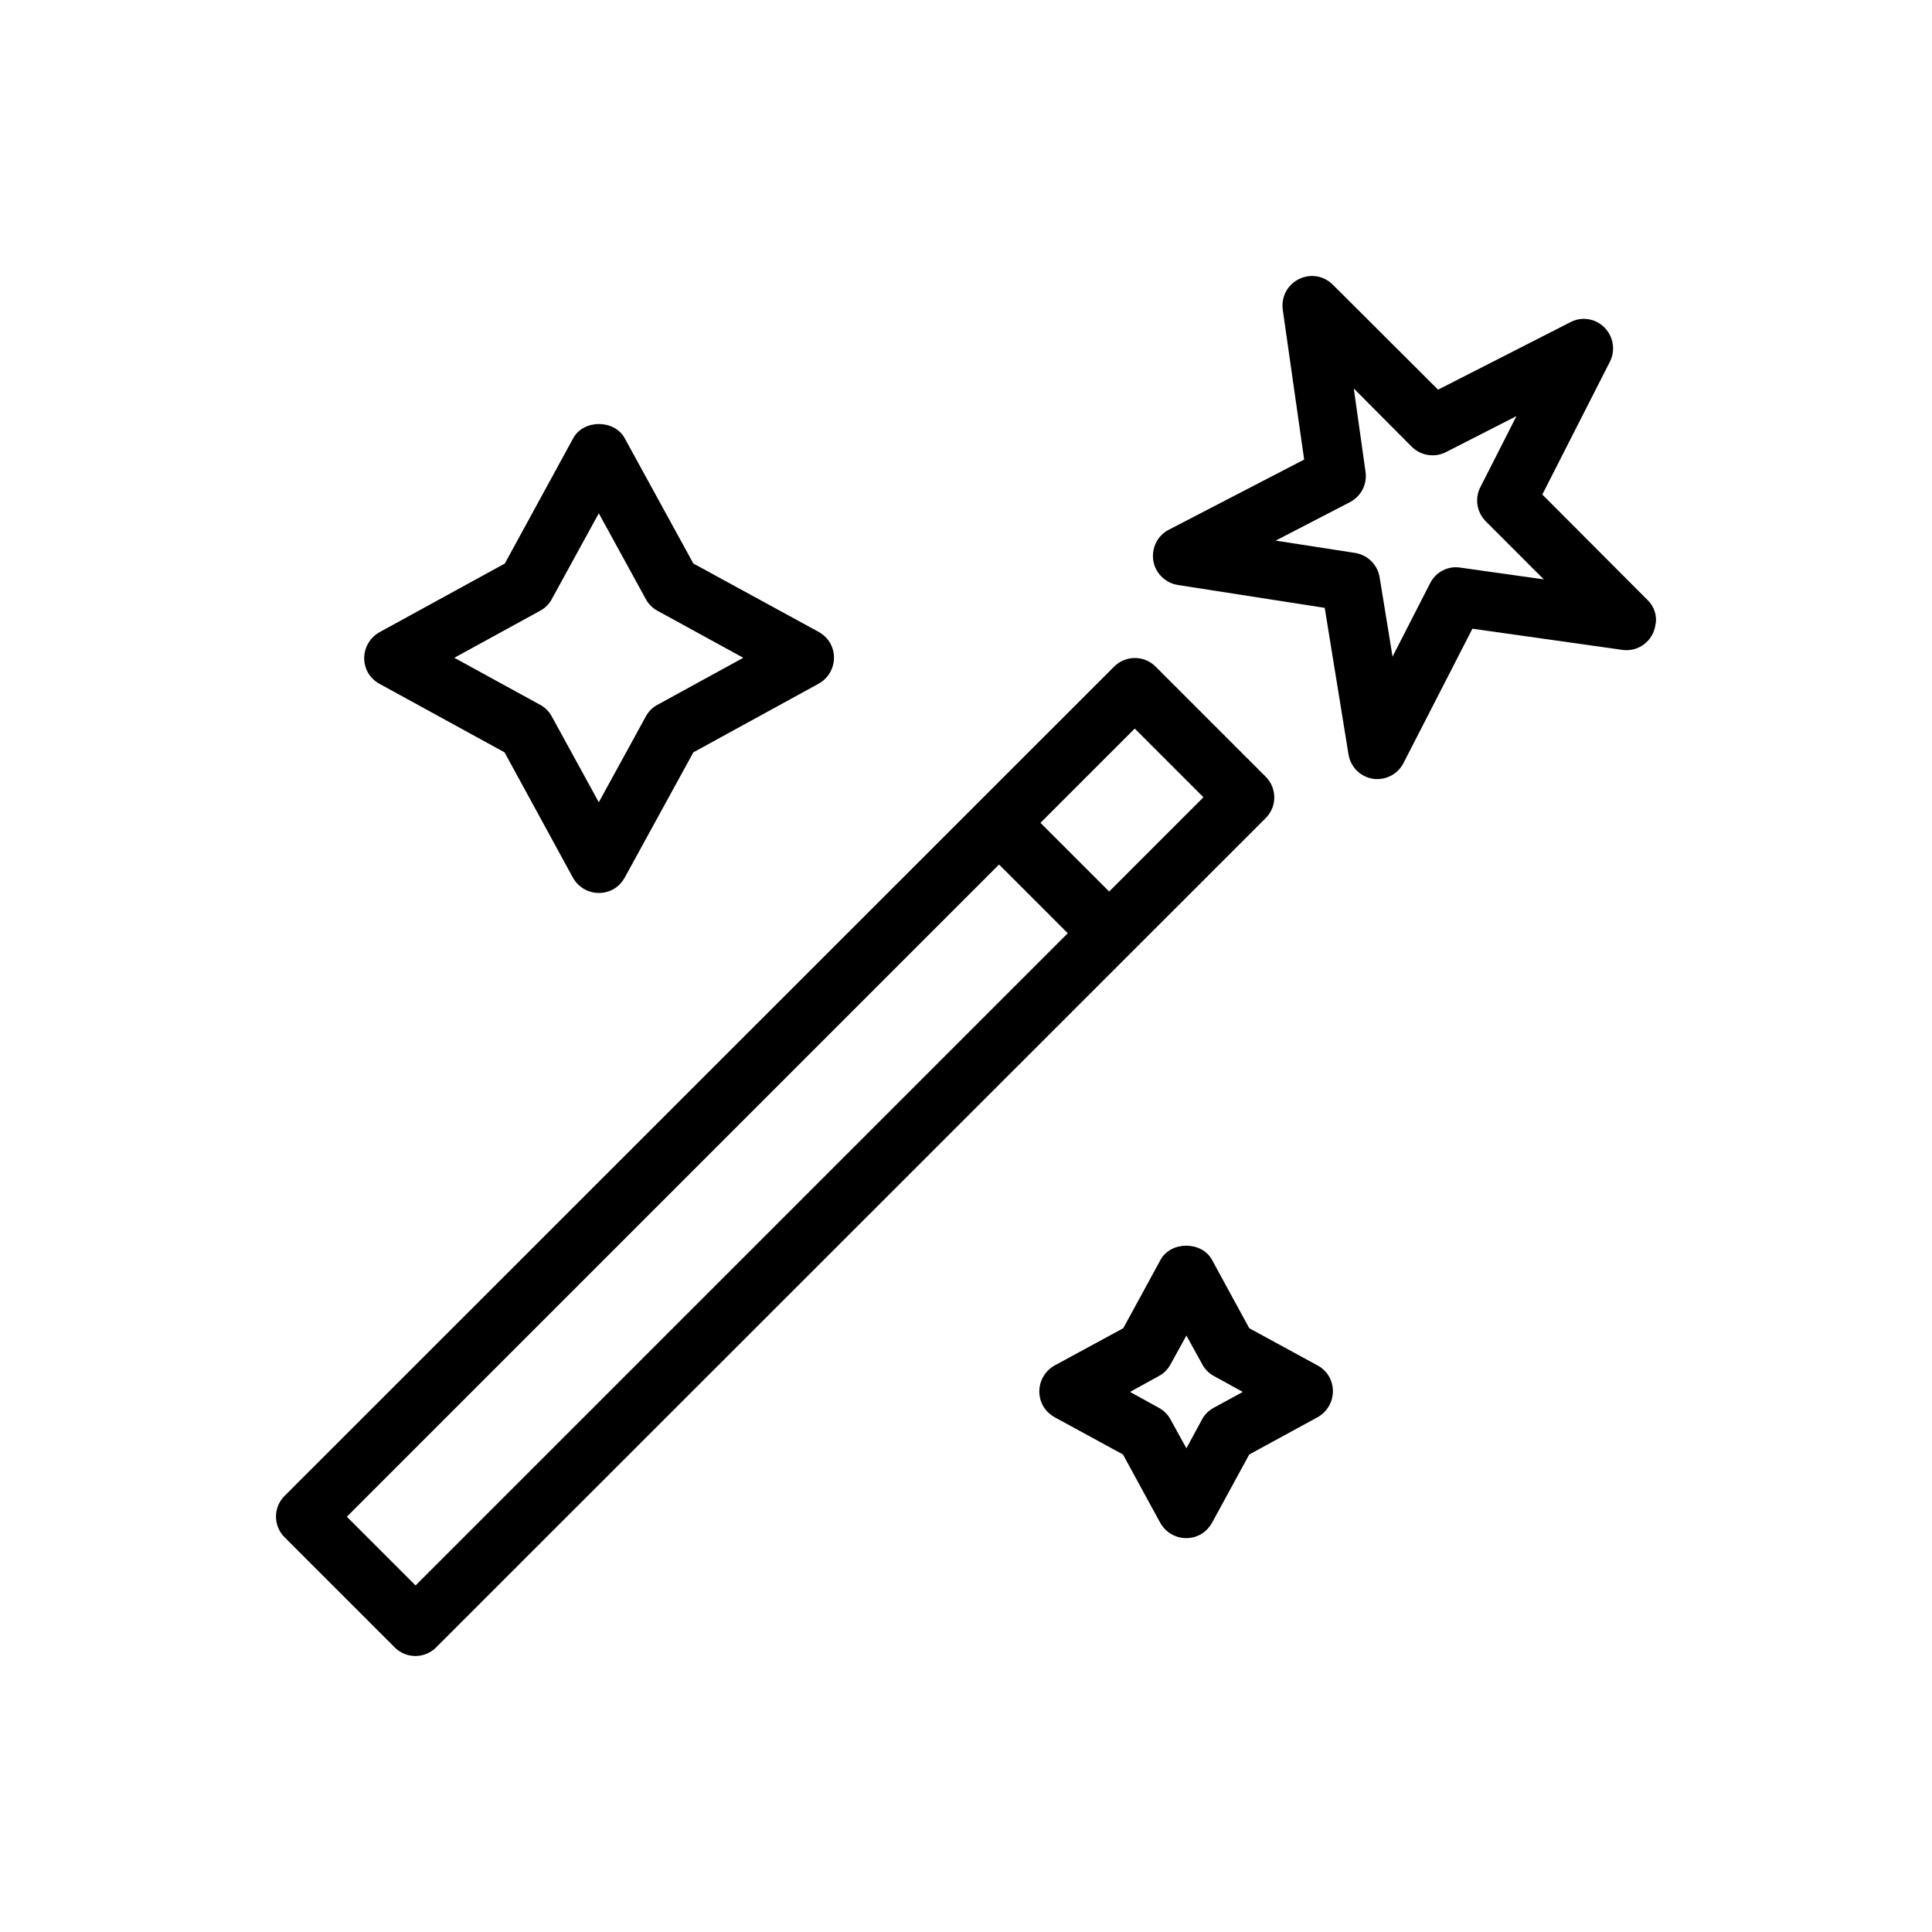
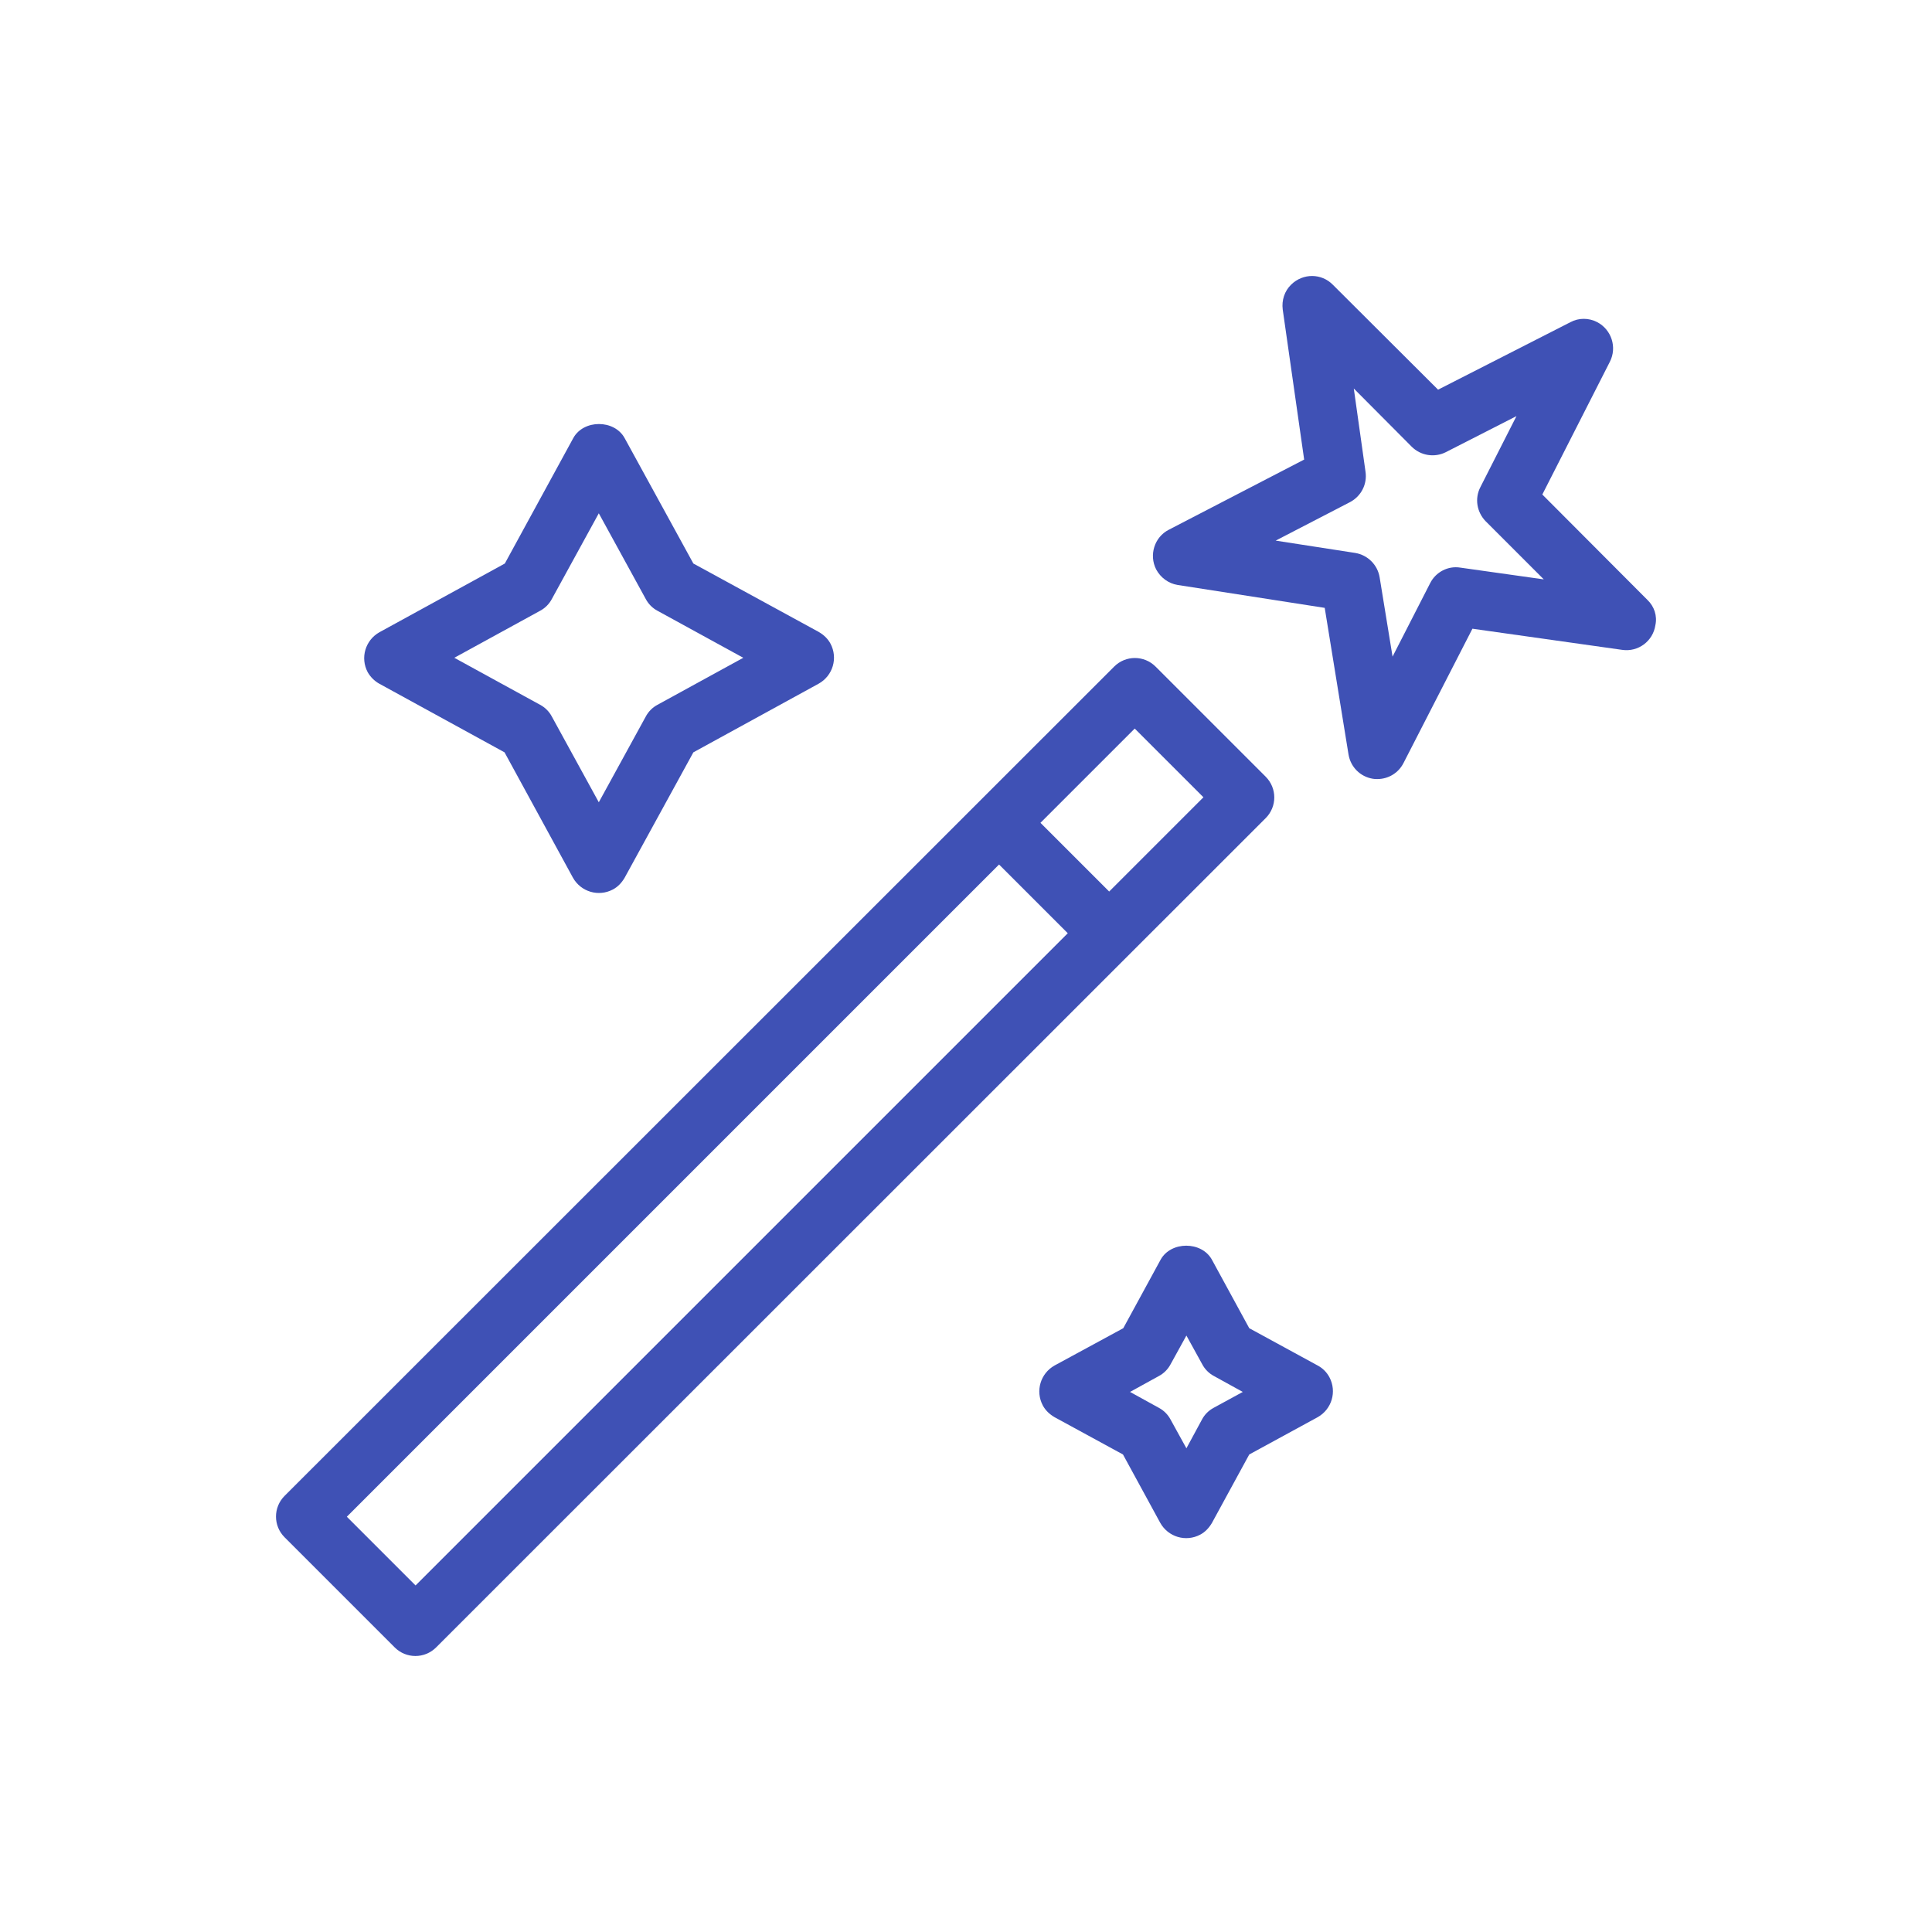
- <svg xmlns="http://www.w3.org/2000/svg" version="1.1" viewBox="-100.25 -100.25 701.77 701.77" xml:space="preserve">
-   <g>
-     <path d="M359.495,181.88l-40-40c-4.16-4.16-10.88-4.16-15.04,0L3.122,443.107c-4.16,4.16-4.16,10.88,0,15.04l40,40 c4.16,4.16,10.88,4.16,15.04,0L359.495,196.92C363.655,192.76,363.655,186.04,359.495,181.88z M50.695,475.64l-24.96-24.96 l236.907-236.907l24.96,24.96L50.695,475.64z M302.642,223.587l-24.96-24.96l34.24-34.24l24.96,24.96L302.642,223.587z" />
-     <path d="M498.162,117.667l-38.187-38.293l24.533-48.213c2.667-5.227,0.64-11.627-4.587-14.4c-3.093-1.6-6.72-1.6-9.707,0 l-48.107,24.533l-38.187-38.08c-4.16-4.267-10.88-4.267-15.147-0.107c-2.453,2.347-3.52,5.76-3.093,9.067l7.787,54.507 l-49.173,25.493c-5.227,2.667-7.253,9.173-4.587,14.4c1.6,2.987,4.48,5.12,7.787,5.653l53.44,8.32l8.64,53.227 c0.747,4.587,4.267,8.107,8.853,8.853c0.533,0.107,1.067,0.107,1.6,0.107c4.053,0,7.68-2.24,9.493-5.76l25.067-48.853l54.4,7.68 c5.867,0.853,11.2-3.2,12.053-8.96C501.789,123.427,500.615,120.013,498.162,117.667z M430.215,105.933 c-4.48-0.747-8.96,1.6-10.987,5.653l-13.653,26.667l-4.693-28.8c-0.747-4.587-4.373-8.107-8.853-8.853l-28.907-4.48 l26.987-13.973c4.053-2.133,6.293-6.507,5.653-10.987l-4.267-30.293l21.013,21.12c3.307,3.307,8.32,4.053,12.373,2.027 l25.707-13.12l-13.12,25.813c-2.133,4.16-1.28,9.067,1.92,12.373l21.12,21.12L430.215,105.933z" />
-     <path d="M378.375,395.747L353.522,382.2l-13.547-24.853c-3.733-6.827-14.933-6.827-18.667,0L307.762,382.2l-24.96,13.547 c-5.12,2.88-7.04,9.28-4.267,14.507c0.96,1.813,2.453,3.2,4.267,4.267l24.853,13.547l13.547,24.853 c2.88,5.12,9.28,7.04,14.507,4.267c1.813-0.96,3.2-2.453,4.267-4.267l13.547-24.853l24.853-13.547 c5.12-2.88,7.04-9.28,4.267-14.507C381.682,398.2,380.189,396.707,378.375,395.747z M340.615,411.107 c-1.813,0.96-3.307,2.453-4.267,4.267l-5.653,10.453l-5.76-10.453c-0.96-1.813-2.453-3.307-4.267-4.267l-10.453-5.76l10.453-5.76 c1.813-0.96,3.307-2.453,4.267-4.267l5.76-10.453l5.76,10.453c0.96,1.813,2.453,3.307,4.267,4.267l10.453,5.76L340.615,411.107z" />
-     <path d="M37.469,148.067l45.547,24.96l24.853,45.547c2.88,5.12,9.28,7.04,14.507,4.267c1.813-0.96,3.2-2.453,4.267-4.267 l24.96-45.547l45.547-24.96c5.12-2.88,7.04-9.28,4.267-14.507c-0.96-1.813-2.453-3.2-4.267-4.267l-45.547-24.853l-24.96-45.547 c-3.733-6.827-14.933-6.827-18.667,0L83.122,104.44L37.575,129.4c-5.12,2.88-7.04,9.28-4.267,14.507 C34.269,145.613,35.762,147.107,37.469,148.067z M95.922,121.613c1.813-0.96,3.307-2.453,4.267-4.267L117.255,86.2l17.067,31.147 c0.96,1.813,2.453,3.307,4.267,4.267l31.147,17.067l-31.147,17.067c-1.813,0.96-3.307,2.453-4.267,4.267l-17.067,31.147 l-17.067-31.147c-0.96-1.813-2.453-3.307-4.267-4.267L64.775,138.68L95.922,121.613z" />
-   </g>
+ <svg xmlns="http://www.w3.org/2000/svg" fill="#3f51b5" version="1.1" viewBox="-100.25 -100.25 701.77 701.77" xml:space="preserve">
+   <path d="M359.495,181.88l-40-40c-4.16-4.16-10.88-4.16-15.04,0L3.122,443.107c-4.16,4.16-4.16,10.88,0,15.04l40,40 c4.16,4.16,10.88,4.16,15.04,0L359.495,196.92C363.655,192.76,363.655,186.04,359.495,181.88z M50.695,475.64l-24.96-24.96 l236.907-236.907l24.96,24.96L50.695,475.64z M302.642,223.587l-24.96-24.96l34.24-34.24l24.96,24.96L302.642,223.587z" />
+   <path d="M498.162,117.667l-38.187-38.293l24.533-48.213c2.667-5.227,0.64-11.627-4.587-14.4c-3.093-1.6-6.72-1.6-9.707,0 l-48.107,24.533l-38.187-38.08c-4.16-4.267-10.88-4.267-15.147-0.107c-2.453,2.347-3.52,5.76-3.093,9.067l7.787,54.507 l-49.173,25.493c-5.227,2.667-7.253,9.173-4.587,14.4c1.6,2.987,4.48,5.12,7.787,5.653l53.44,8.32l8.64,53.227 c0.747,4.587,4.267,8.107,8.853,8.853c0.533,0.107,1.067,0.107,1.6,0.107c4.053,0,7.68-2.24,9.493-5.76l25.067-48.853l54.4,7.68 c5.867,0.853,11.2-3.2,12.053-8.96C501.789,123.427,500.615,120.013,498.162,117.667z M430.215,105.933 c-4.48-0.747-8.96,1.6-10.987,5.653l-13.653,26.667l-4.693-28.8c-0.747-4.587-4.373-8.107-8.853-8.853l-28.907-4.48 l26.987-13.973c4.053-2.133,6.293-6.507,5.653-10.987l-4.267-30.293l21.013,21.12c3.307,3.307,8.32,4.053,12.373,2.027 l25.707-13.12l-13.12,25.813c-2.133,4.16-1.28,9.067,1.92,12.373l21.12,21.12L430.215,105.933z" />
+   <path d="M378.375,395.747L353.522,382.2l-13.547-24.853c-3.733-6.827-14.933-6.827-18.667,0L307.762,382.2l-24.96,13.547 c-5.12,2.88-7.04,9.28-4.267,14.507c0.96,1.813,2.453,3.2,4.267,4.267l24.853,13.547l13.547,24.853 c2.88,5.12,9.28,7.04,14.507,4.267c1.813-0.96,3.2-2.453,4.267-4.267l13.547-24.853l24.853-13.547 c5.12-2.88,7.04-9.28,4.267-14.507C381.682,398.2,380.189,396.707,378.375,395.747z M340.615,411.107 c-1.813,0.96-3.307,2.453-4.267,4.267l-5.653,10.453l-5.76-10.453c-0.96-1.813-2.453-3.307-4.267-4.267l-10.453-5.76l10.453-5.76 c1.813-0.96,3.307-2.453,4.267-4.267l5.76-10.453l5.76,10.453c0.96,1.813,2.453,3.307,4.267,4.267l10.453,5.76L340.615,411.107z" />
+   <path d="M37.469,148.067l45.547,24.96l24.853,45.547c2.88,5.12,9.28,7.04,14.507,4.267c1.813-0.96,3.2-2.453,4.267-4.267 l24.96-45.547l45.547-24.96c5.12-2.88,7.04-9.28,4.267-14.507c-0.96-1.813-2.453-3.2-4.267-4.267l-45.547-24.853l-24.96-45.547 c-3.733-6.827-14.933-6.827-18.667,0L83.122,104.44L37.575,129.4c-5.12,2.88-7.04,9.28-4.267,14.507 C34.269,145.613,35.762,147.107,37.469,148.067z M95.922,121.613c1.813-0.96,3.307-2.453,4.267-4.267L117.255,86.2l17.067,31.147 c0.96,1.813,2.453,3.307,4.267,4.267l31.147,17.067l-31.147,17.067c-1.813,0.96-3.307,2.453-4.267,4.267l-17.067,31.147 l-17.067-31.147c-0.96-1.813-2.453-3.307-4.267-4.267L64.775,138.68L95.922,121.613z" />
</svg>
